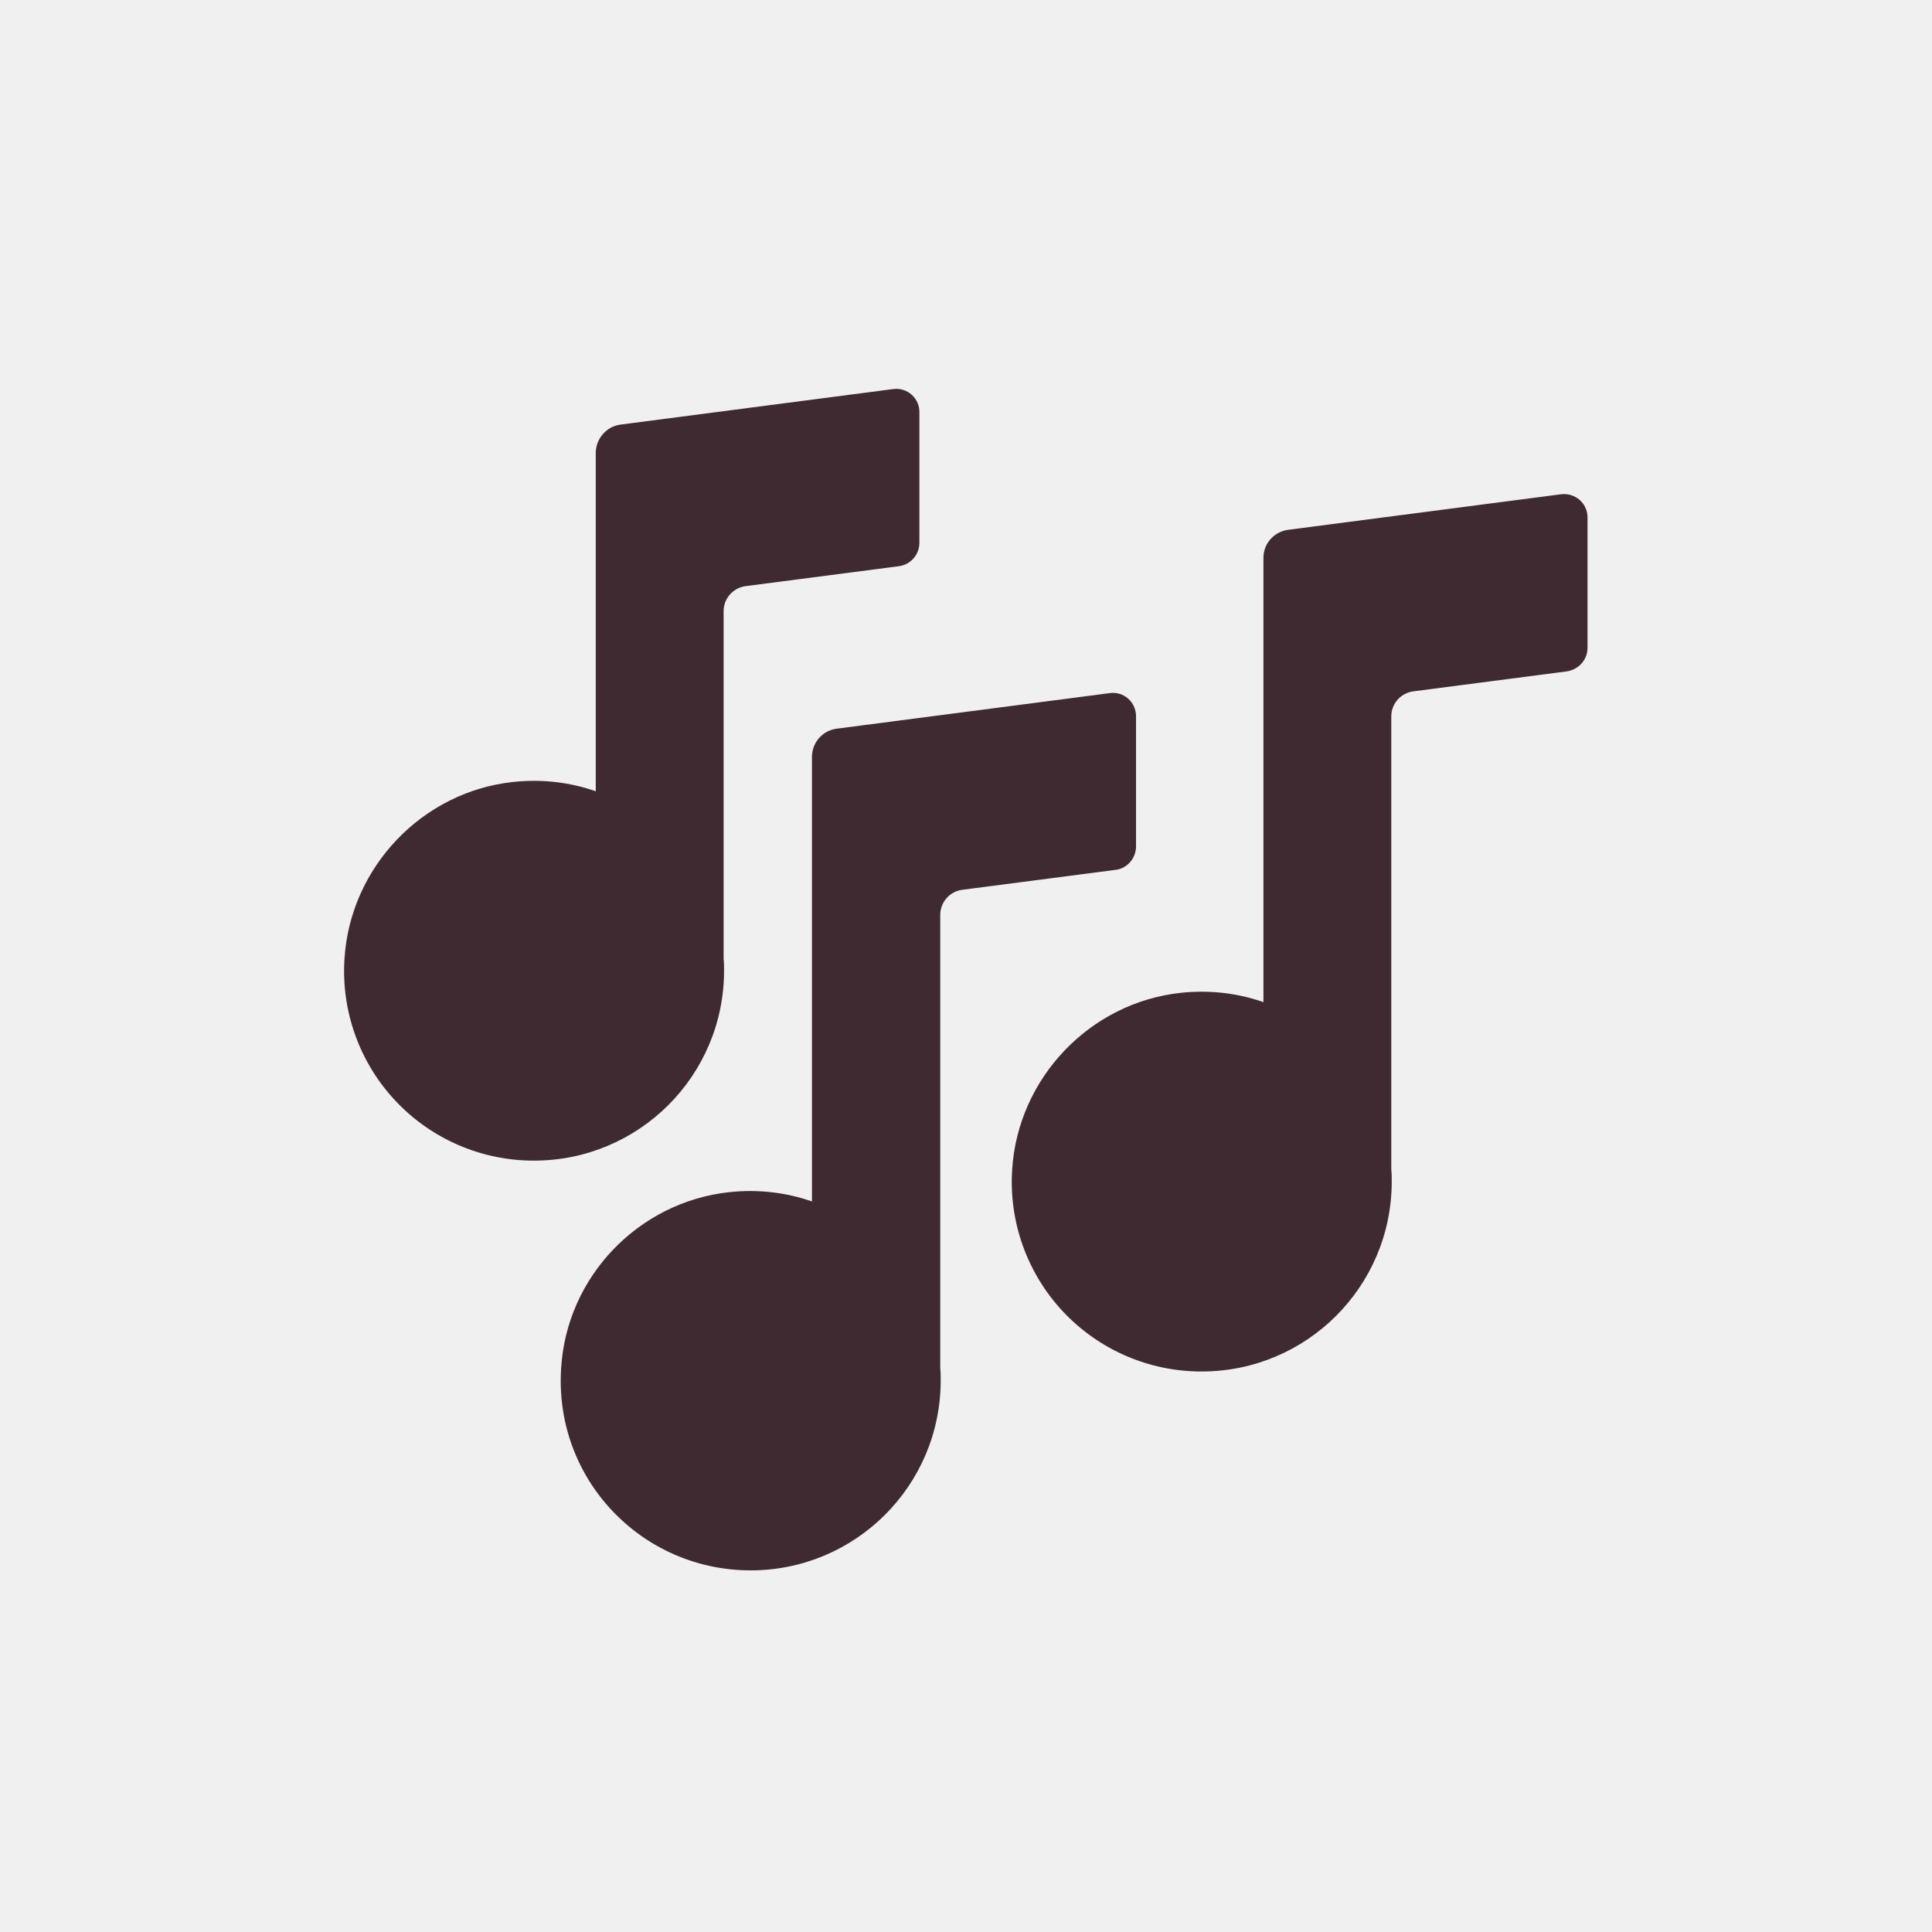
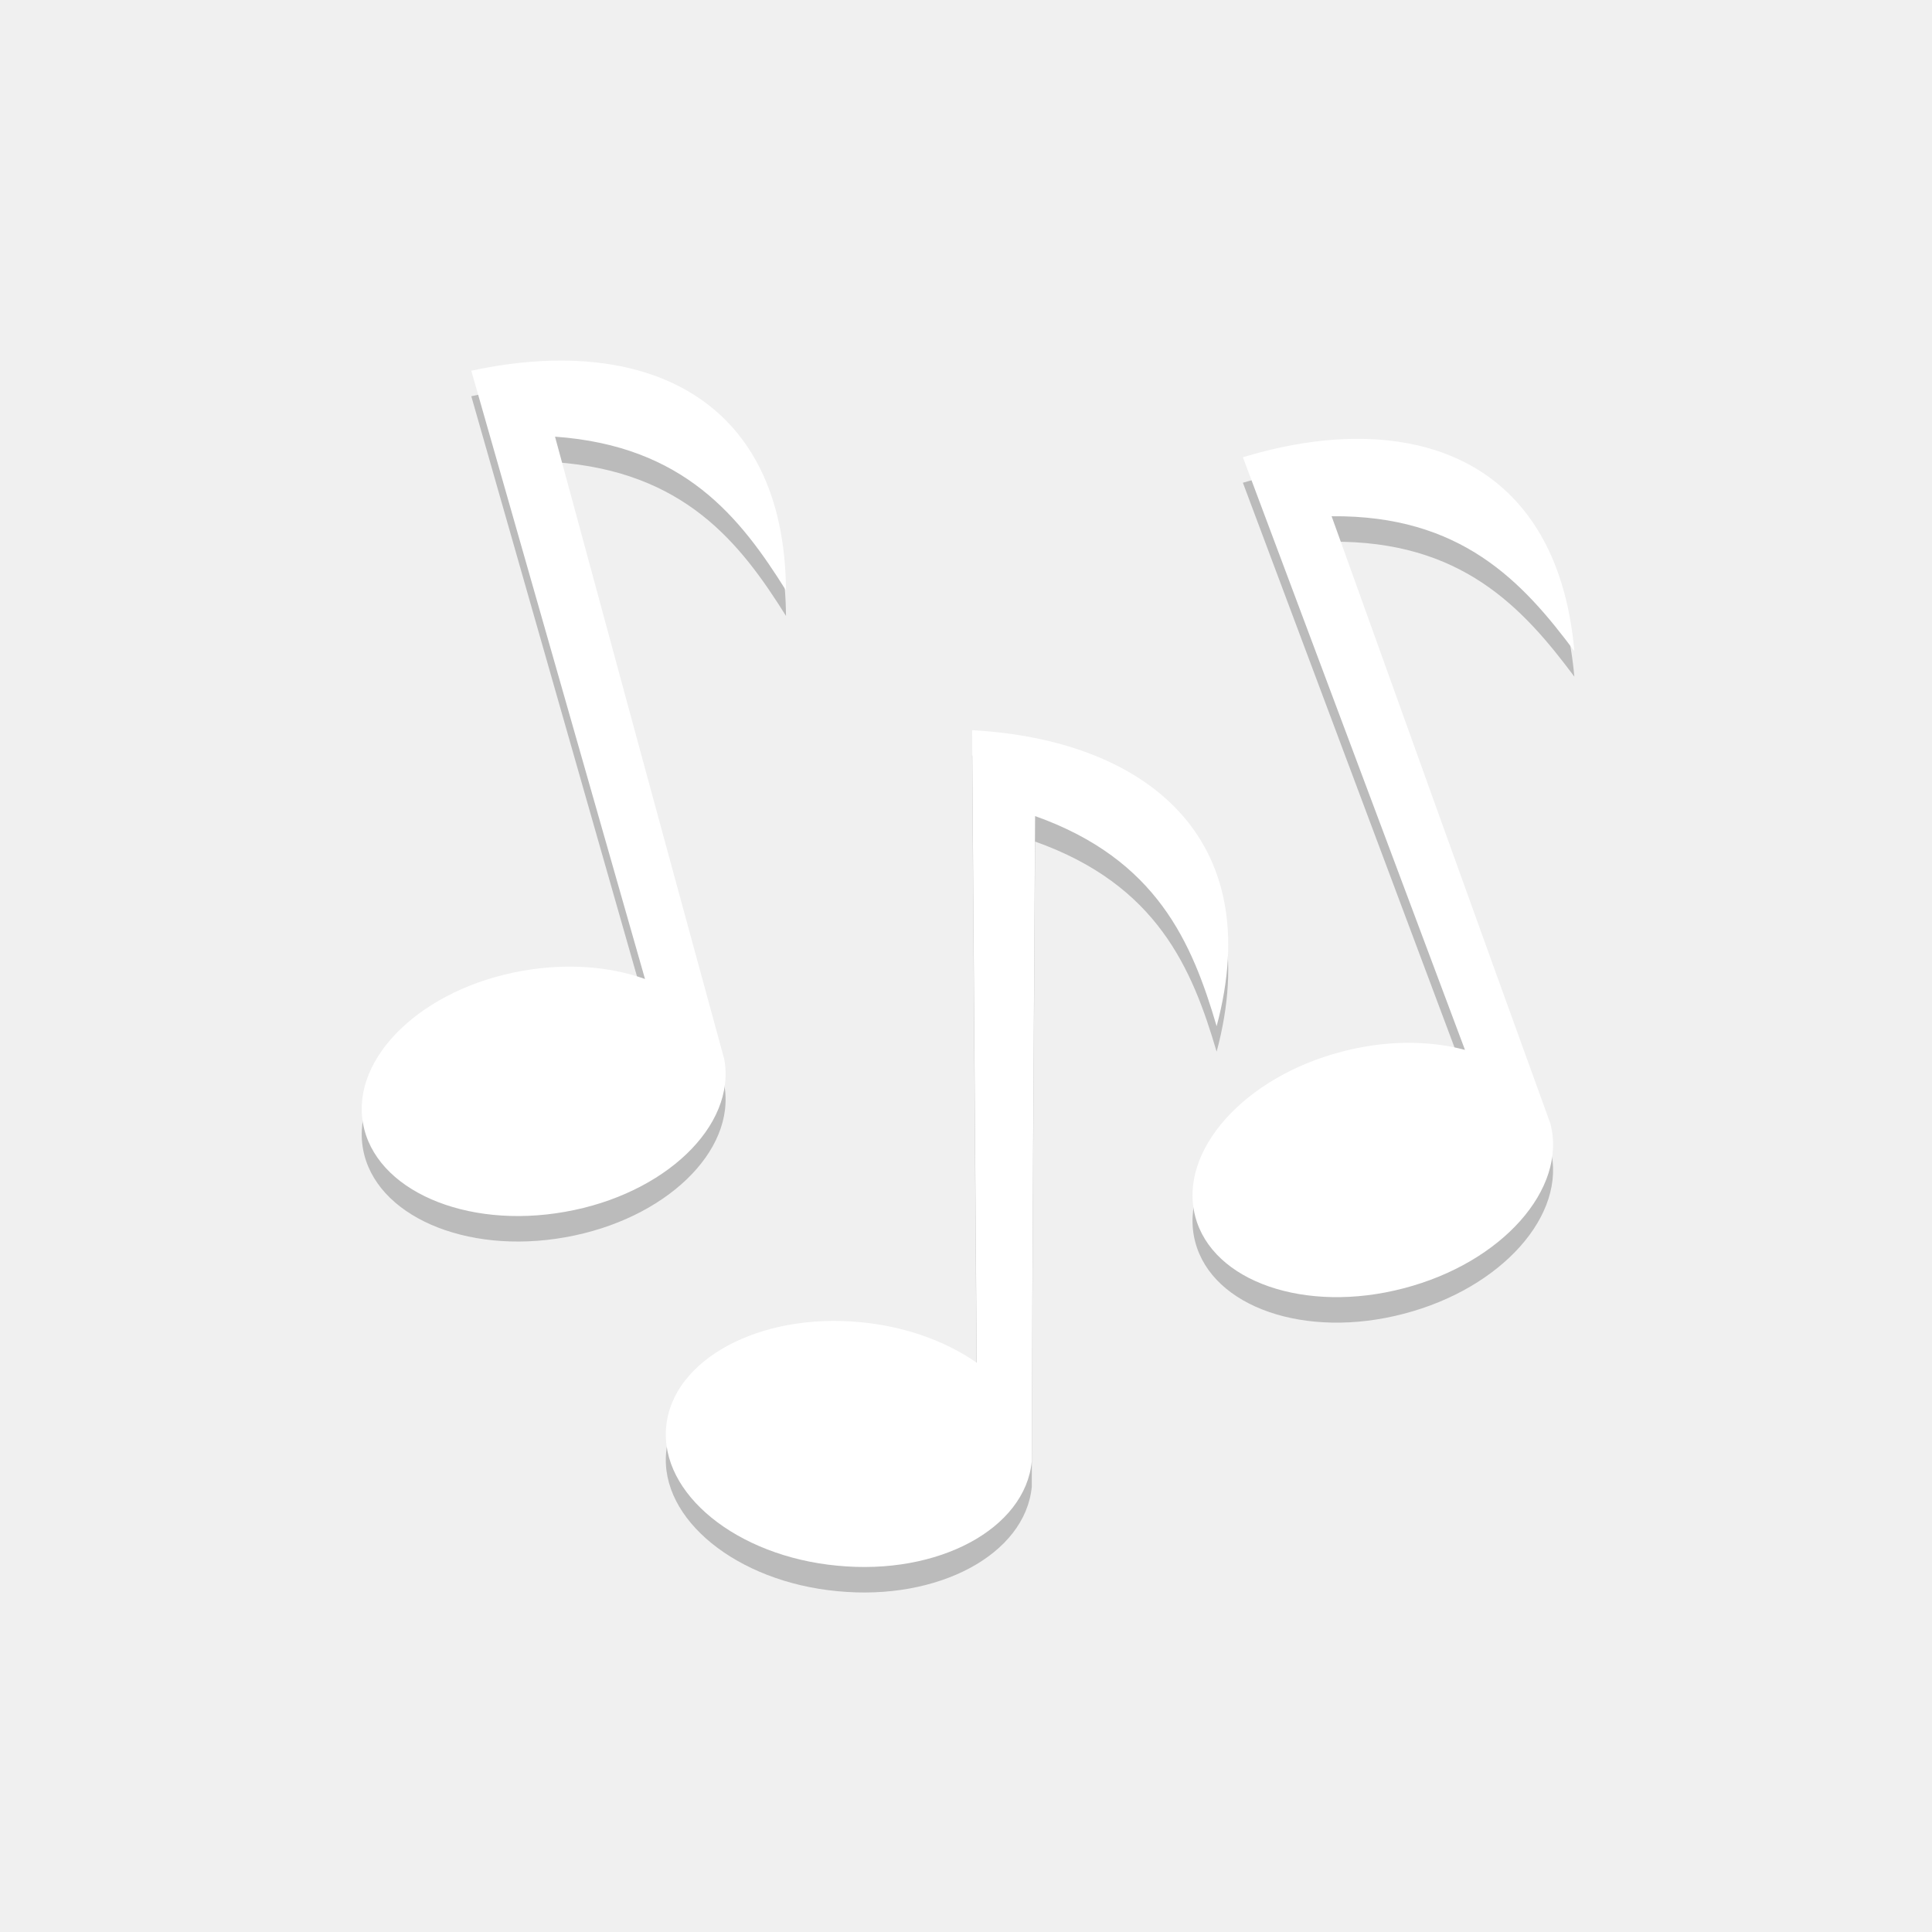
- <svg xmlns="http://www.w3.org/2000/svg" viewBox="-5.76 -5.76 43.52 43.52">
-   <g fill="#402a32">
-     <path d="m14.36 3.004l-6.14.8c-.32.04-.56.32-.56.64v7.62c-.57-.2-1.2-.28-1.86-.21c-2.05.22-3.67 1.92-3.8 3.98a4.27 4.27 0 0 0 4.27 4.55c2.36 0 4.28-1.91 4.28-4.28c0-.09 0-.18-.01-.27v-7.83c0-.28.21-.52.49-.56l3.46-.45a.53.53 0 0 0 .46-.53v-2.93a.52.52 0 0 0-.59-.53m15.04 2.37l-6.14.8c-.32.04-.56.31-.56.63v10.01c-.57-.2-1.2-.28-1.86-.21c-2.05.22-3.67 1.92-3.8 3.98a4.27 4.27 0 0 0 4.27 4.55c2.36 0 4.28-1.91 4.28-4.28c0-.09 0-.18-.01-.27v-10.21c0-.28.21-.52.49-.56l3.46-.45c.27-.04.47-.26.47-.53v-2.94c0-.32-.28-.56-.6-.52" />
-     <path d="m13.09 10.654l6.14-.8c.32-.05.6.2.6.52v2.93c0 .27-.2.5-.46.53l-3.46.45a.57.57 0 0 0-.49.56v10.22c.01.09.01.18.01.27c0 2.37-1.92 4.28-4.28 4.28c-2.46 0-4.43-2.06-4.27-4.55c.12-2.06 1.74-3.75 3.79-3.97c.66-.07 1.29.01 1.86.21v-10.01c0-.33.24-.6.56-.64" />
+ <svg xmlns="http://www.w3.org/2000/svg" viewBox="-122.88 -122.88 757.76 757.76">
+   <g transform="translate(0 10)" opacity=".22">
+     <path fill="#000" d="M98.05 18.54c-11.46-.08-23.59 1.28-36.08 3.99L130.1 261.1c-14.2-5.1-31.18-6.2-48.09-3.2c-39.17 6.9-67.15 33.8-62.52 59.8c4.64 26.1 40.14 41.7 79.33 34.7c39.08-6.9 67.08-33.7 62.38-59.8c-22.1-80.8-44.4-163-66.39-244.21c50.69 3.59 72.59 31.58 90.59 60.31c-.5-62.33-37.7-89.81-87.35-90.16m310.65 30.7c-13.9.1-28.8 2.59-44.1 7.22l87.1 232.44c-14.6-3.9-31.6-3.7-48.3.7c-38.4 10-64.2 39-57.5 64.6c6.7 25.7 43.4 38.3 81.8 28.2c38.5-10 64.2-39 57.5-64.6c-28.6-78.8-57.3-158.9-85.8-238.2c50.8-.5 74.9 25.7 95.2 52.9c-5.2-58.55-40.4-83.61-85.9-83.26M258.4 163.5l1.8 248.1c-12.3-8.6-28.4-14.3-45.6-15.9c-39.4-3.8-73.7 14.5-76.2 41c-2.5 26.3 27.7 50.8 67.1 54.5c39.7 3.9 73.7-14.5 76.3-40.9c.2-83.8.8-168.9 1.3-253.1c47.9 17 61.6 49.8 71.2 82.4c19.9-74.1-27.9-112.3-95.9-116.1" />
  </g>
+   <path fill="#fff" d="M98.05 18.54c-11.46-.08-23.59 1.28-36.08 3.99L130.1 261.1c-14.2-5.1-31.18-6.2-48.09-3.2c-39.17 6.9-67.15 33.8-62.52 59.8c4.64 26.1 40.14 41.7 79.33 34.7c39.08-6.9 67.08-33.7 62.38-59.8c-22.1-80.8-44.4-163-66.39-244.21c50.69 3.59 72.59 31.58 90.59 60.31c-.5-62.33-37.7-89.81-87.35-90.16m310.65 30.7c-13.9.1-28.8 2.59-44.1 7.22l87.1 232.44c-14.6-3.9-31.6-3.7-48.3.7c-38.4 10-64.2 39-57.5 64.6c6.7 25.7 43.4 38.3 81.8 28.2c38.5-10 64.2-39 57.5-64.6c-28.6-78.8-57.3-158.9-85.8-238.2c50.8-.5 74.9 25.7 95.2 52.9c-5.2-58.55-40.4-83.61-85.9-83.26M258.4 163.5l1.8 248.1c-12.3-8.6-28.4-14.3-45.6-15.9c-39.4-3.8-73.7 14.5-76.2 41c-2.5 26.3 27.7 50.8 67.1 54.5c39.7 3.9 73.7-14.5 76.3-40.9c.2-83.8.8-168.9 1.3-253.1c47.9 17 61.6 49.8 71.2 82.4c19.9-74.1-27.9-112.3-95.9-116.1" />
</svg>
